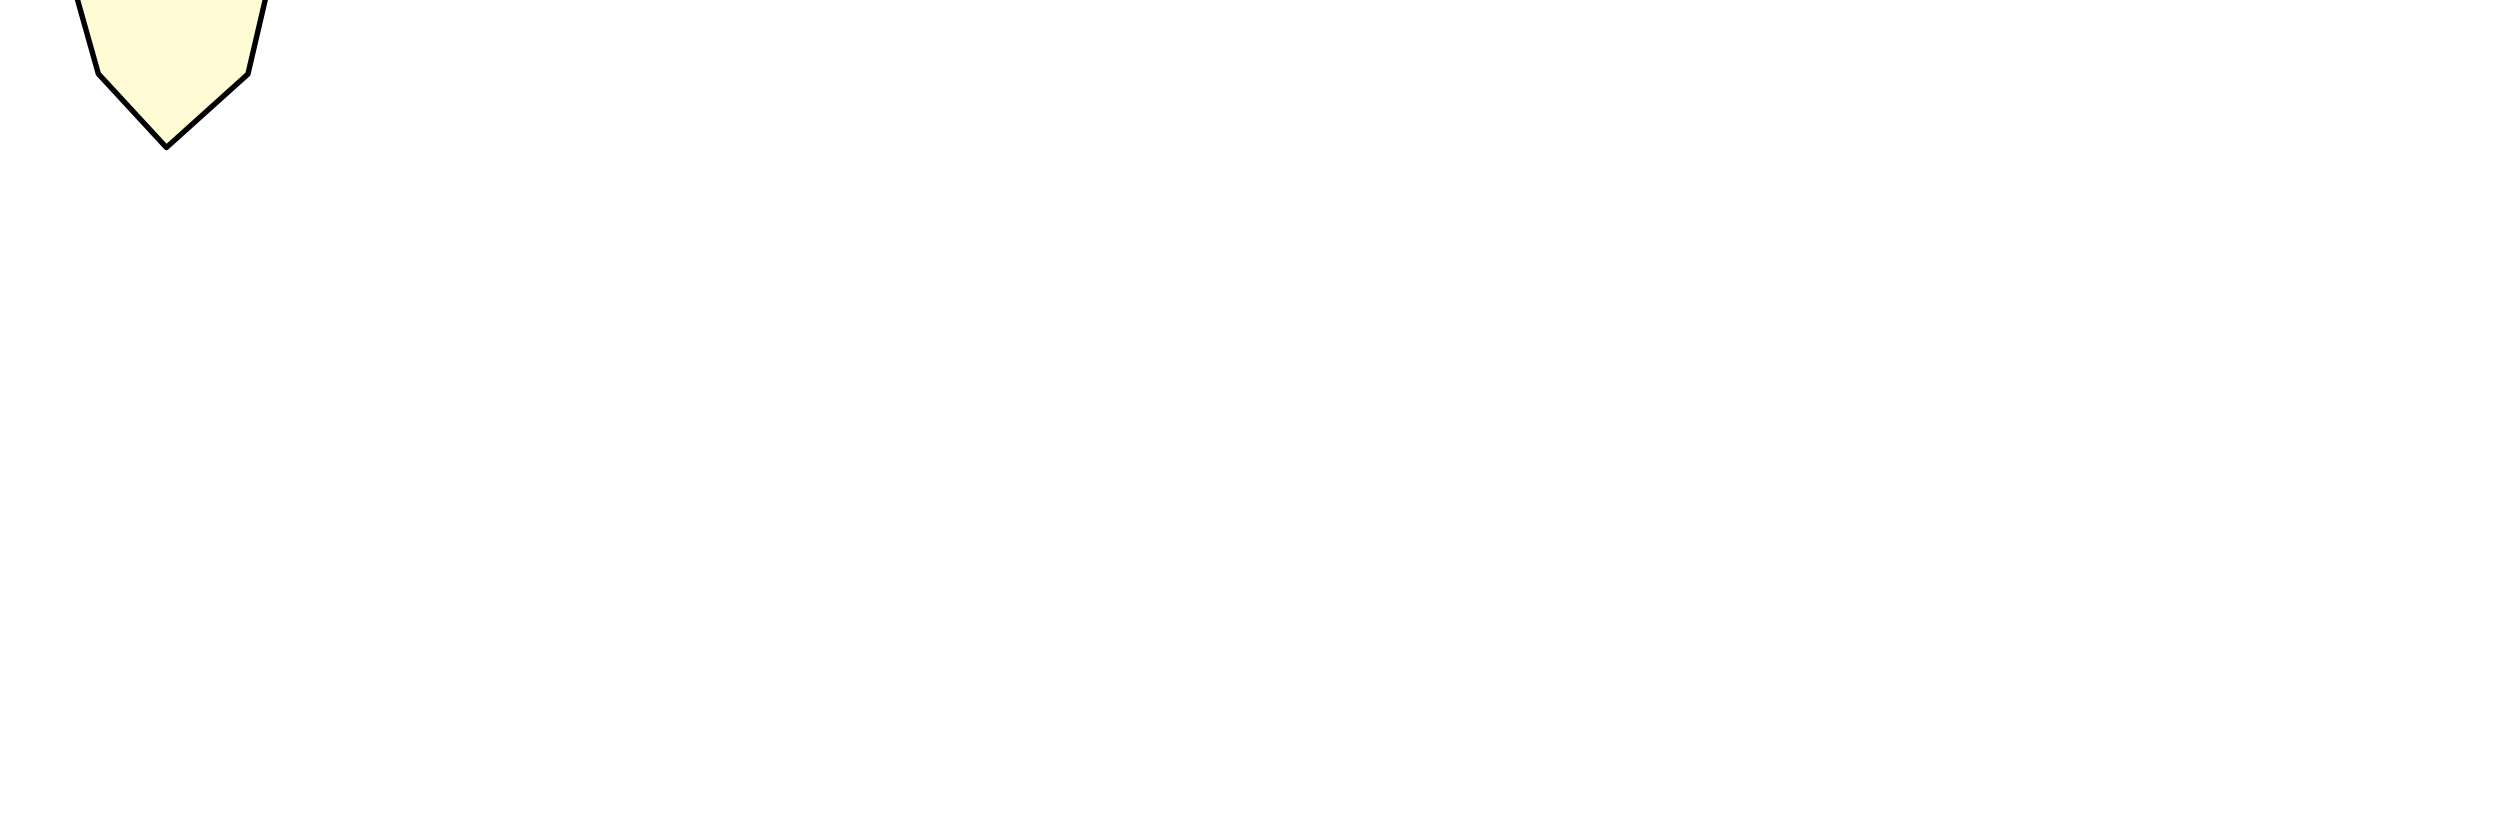
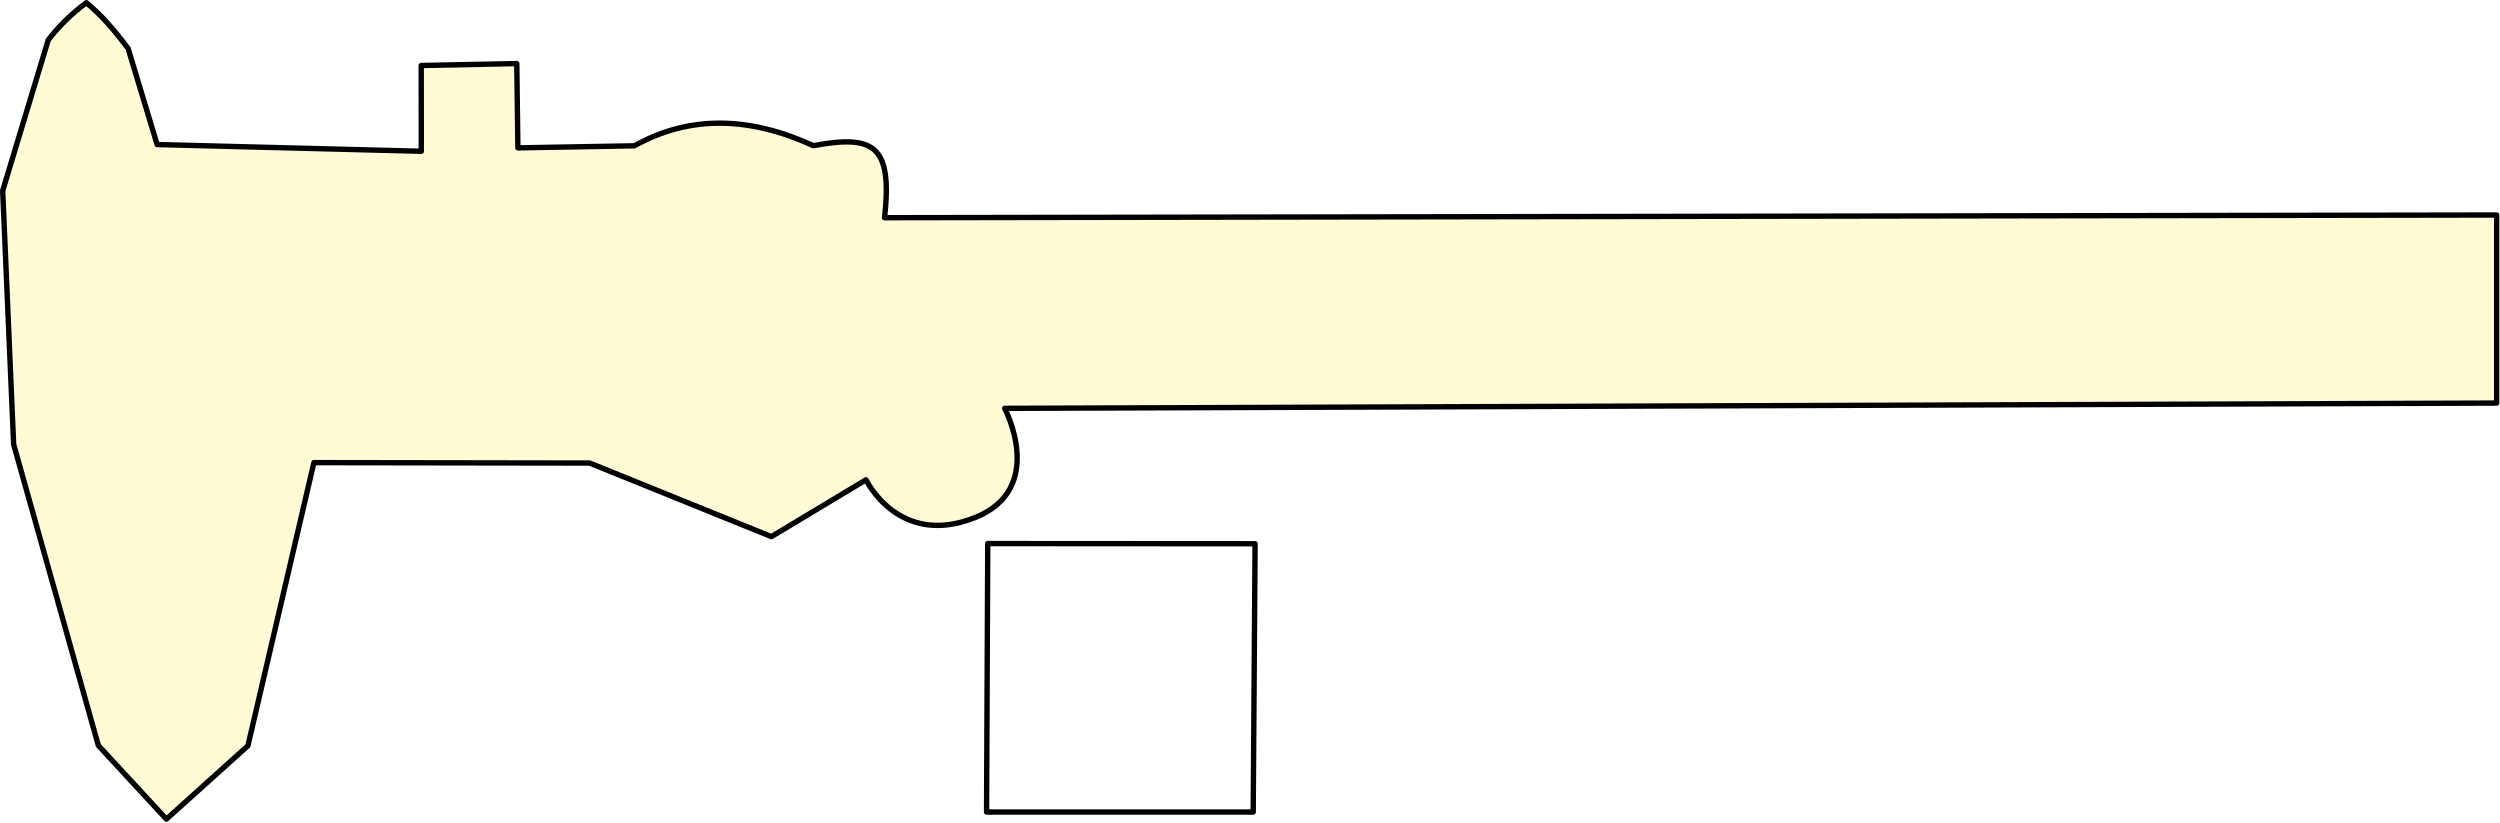
- <svg xmlns="http://www.w3.org/2000/svg" xml:space="preserve" style="fill-rule:evenodd;clip-rule:evenodd;stroke-linecap:round;stroke-linejoin:round;stroke-miterlimit:1.5" viewBox="0 0 2787 917">
-   <path d="M4743.12 708.709v339.111l-2690.36 9.51s76.71 145.05-53.48 196.98c-137.78 54.95-196.62-68.12-196.62-68.12l-170.59 102.47-327.66-132.67-497.333-.78-119.003 510.54-146.998 132.38-122.675-132.83-152.77-542.95-19.754-457.455 82.176-271.898c16.818-22.11 40.467-46.236 68.634-67.153 26.765 22.131 48.18 46.446 75.264 82.404l52.432 173.406 476.357 12.124-.15-154.659 172.32-3.487 1.98 151.978 210.12-3.691c100.18-55.999 208.19-52.749 322.71-.239 109.69-20.347 142.67-.529 128.43 129.885z" style="fill:#ffe501;fill-opacity:.17;stroke:#000;stroke-width:9.71px" transform="translate(-149.005 -947.18)scale(.61822)" />
-   <path d="m2746.82 1205.89 481.89.3-3.36 482.54h-480.69z" style="fill:none;stroke:#000;stroke-width:9.69px" transform="matrix(.61844 0 0 .61988 -467.266 178.14)" />
+ <svg xmlns="http://www.w3.org/2000/svg" width="100%" height="100%" viewBox="0 0 2787 917" version="1.1" xml:space="preserve" style="fill-rule:evenodd;clip-rule:evenodd;stroke-linecap:round;stroke-linejoin:round;stroke-miterlimit:1.5;">
+   <path d="M2783.27,239.694L2783.27,449.337L1120.05,455.219C1120.05,455.219 1167.47,544.891 1086.98,576.991C1001.81,610.962 965.431,534.878 965.431,534.878L859.97,598.227L657.402,516.208L349.943,515.731L276.373,831.355L185.497,913.193L109.657,831.077L15.212,495.412L3,212.607L53.803,44.515C64.199,30.847 78.82,15.932 96.233,3C112.779,16.682 126.019,31.714 142.762,53.943L175.177,161.146L469.67,168.641L469.573,73.029L576.106,70.873L577.331,164.828L707.233,162.546C769.165,127.927 835.939,129.936 906.737,162.399C974.546,149.82 994.934,162.071 986.133,242.695L2783.27,239.694Z" style="fill:rgb(255,229,1);fill-opacity:0.17;stroke:black;stroke-width:6px;" />
+   <path id="square-for-scale" d="M1101.14,605.97L1399.16,606.154L1397.08,905.272L1099.81,905.272L1101.14,605.97Z" style="fill:none;stroke:black;stroke-width:6px;" />
</svg>
